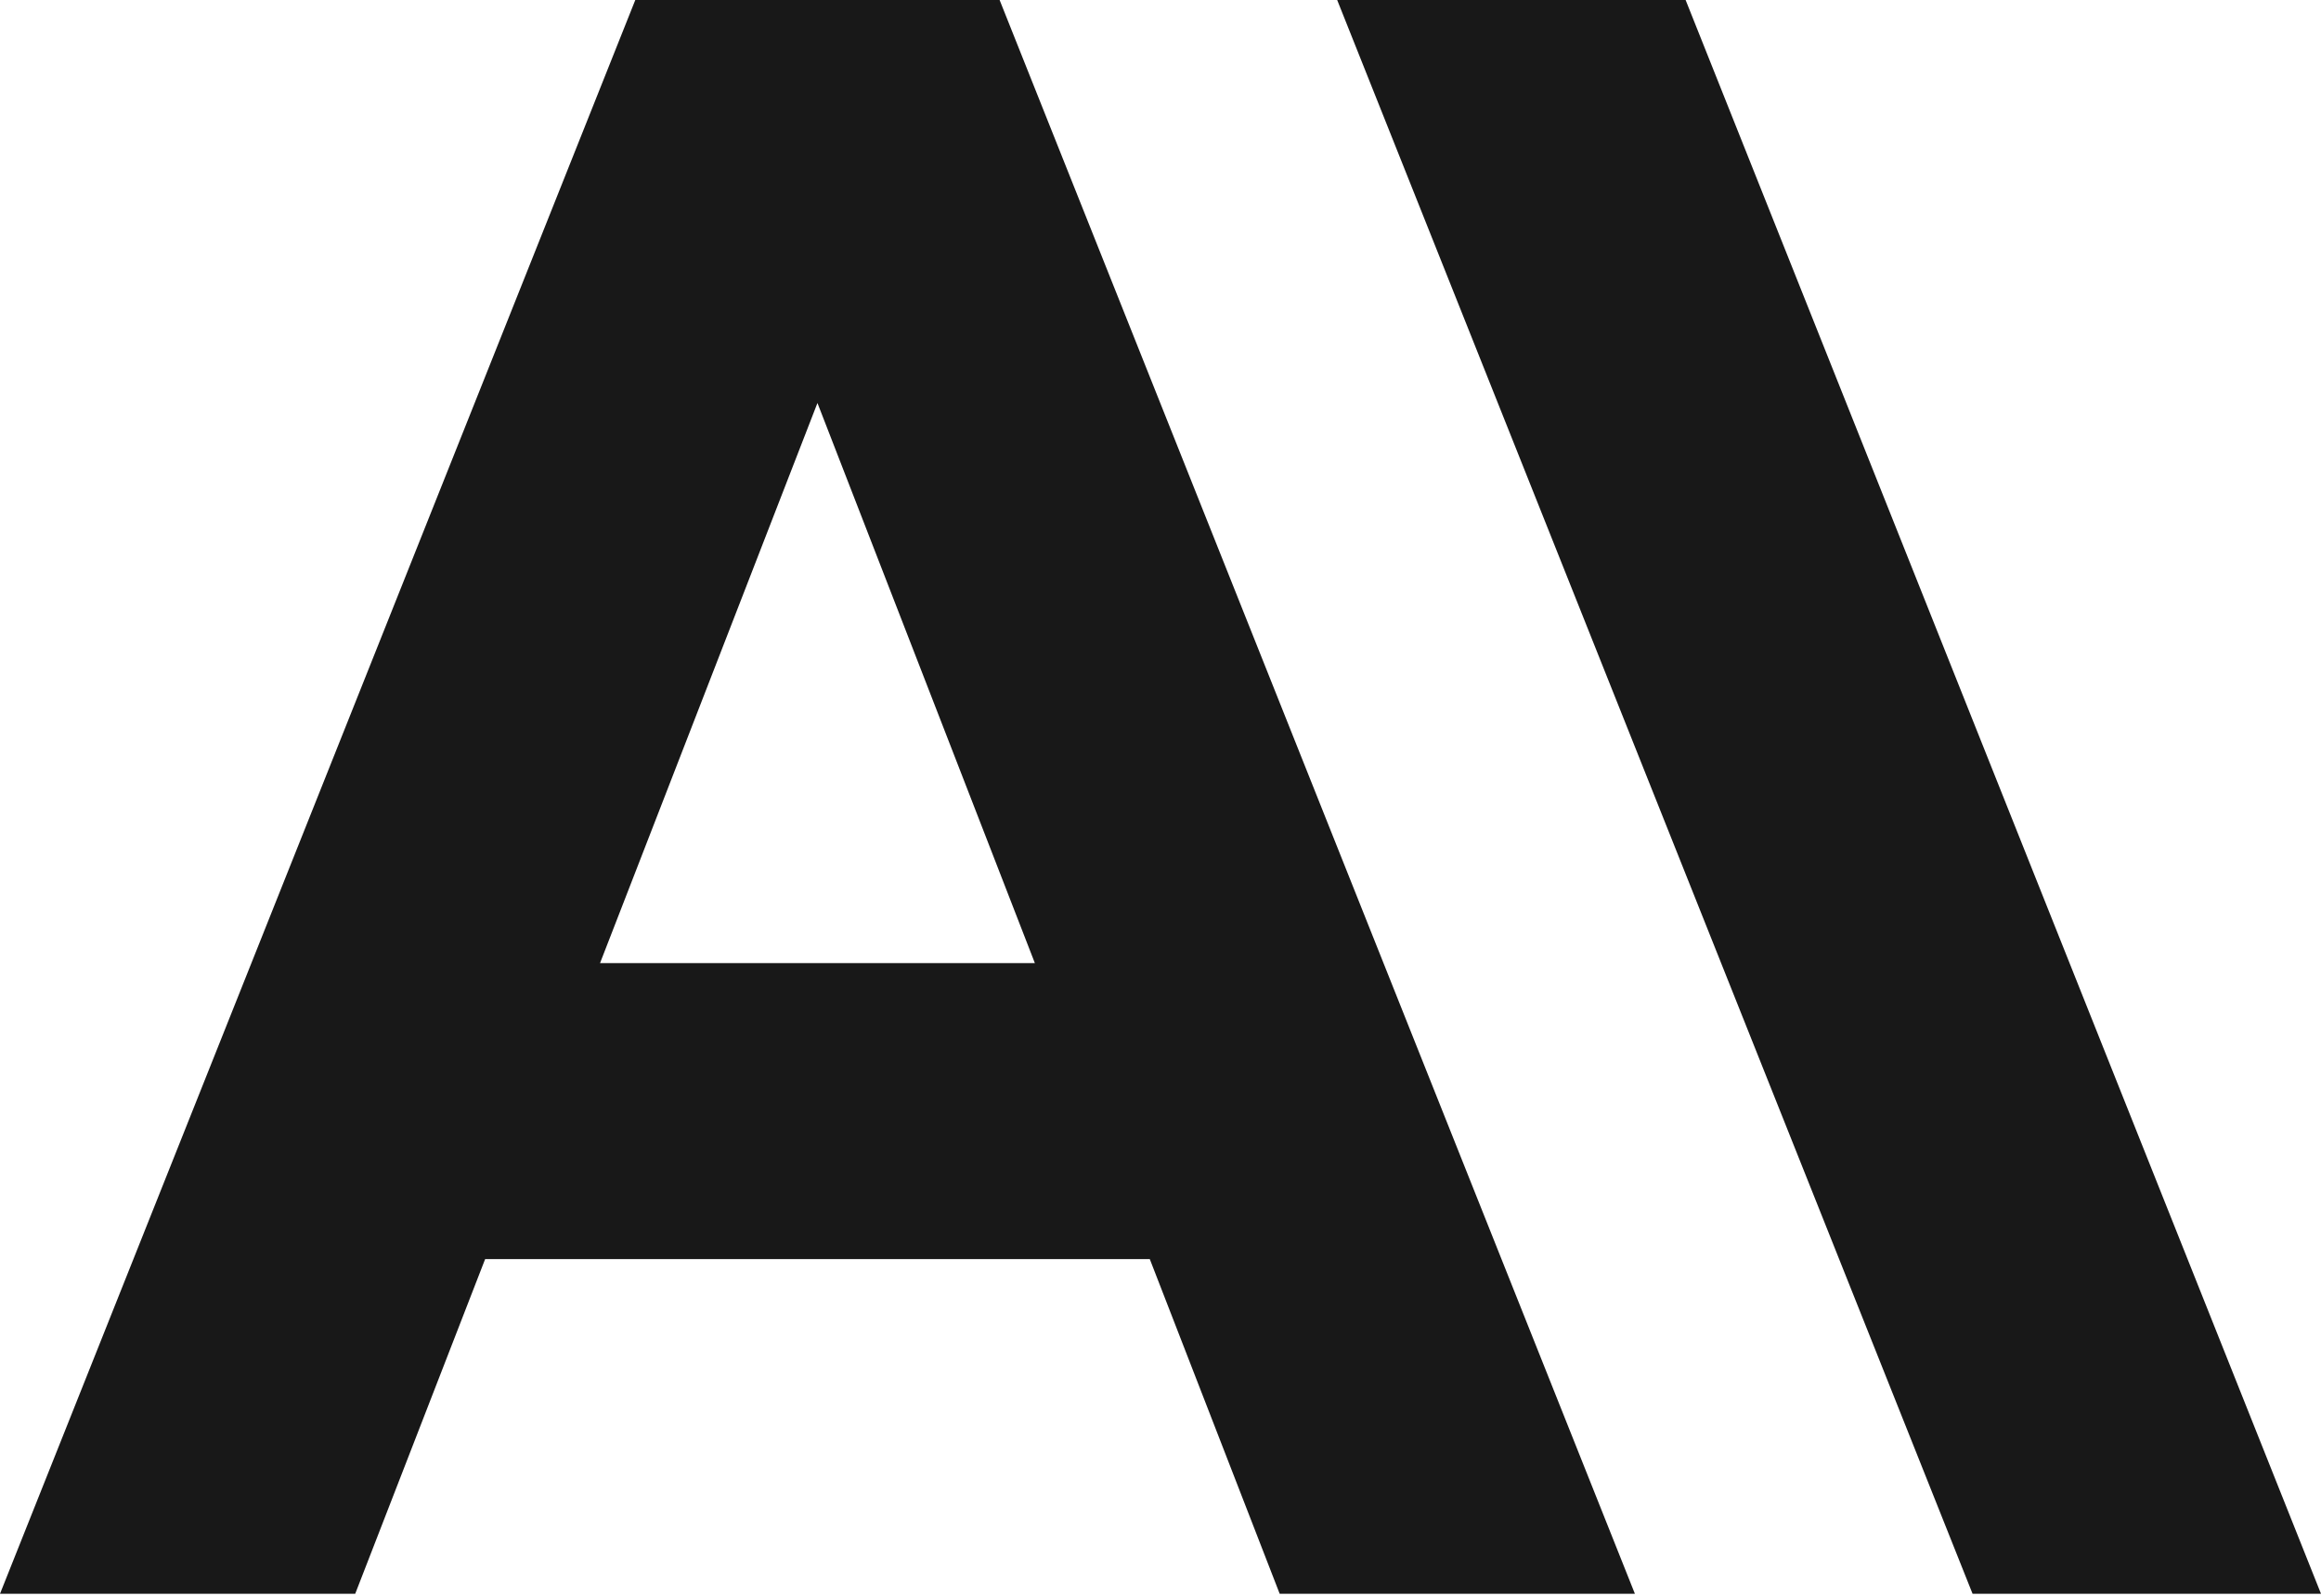
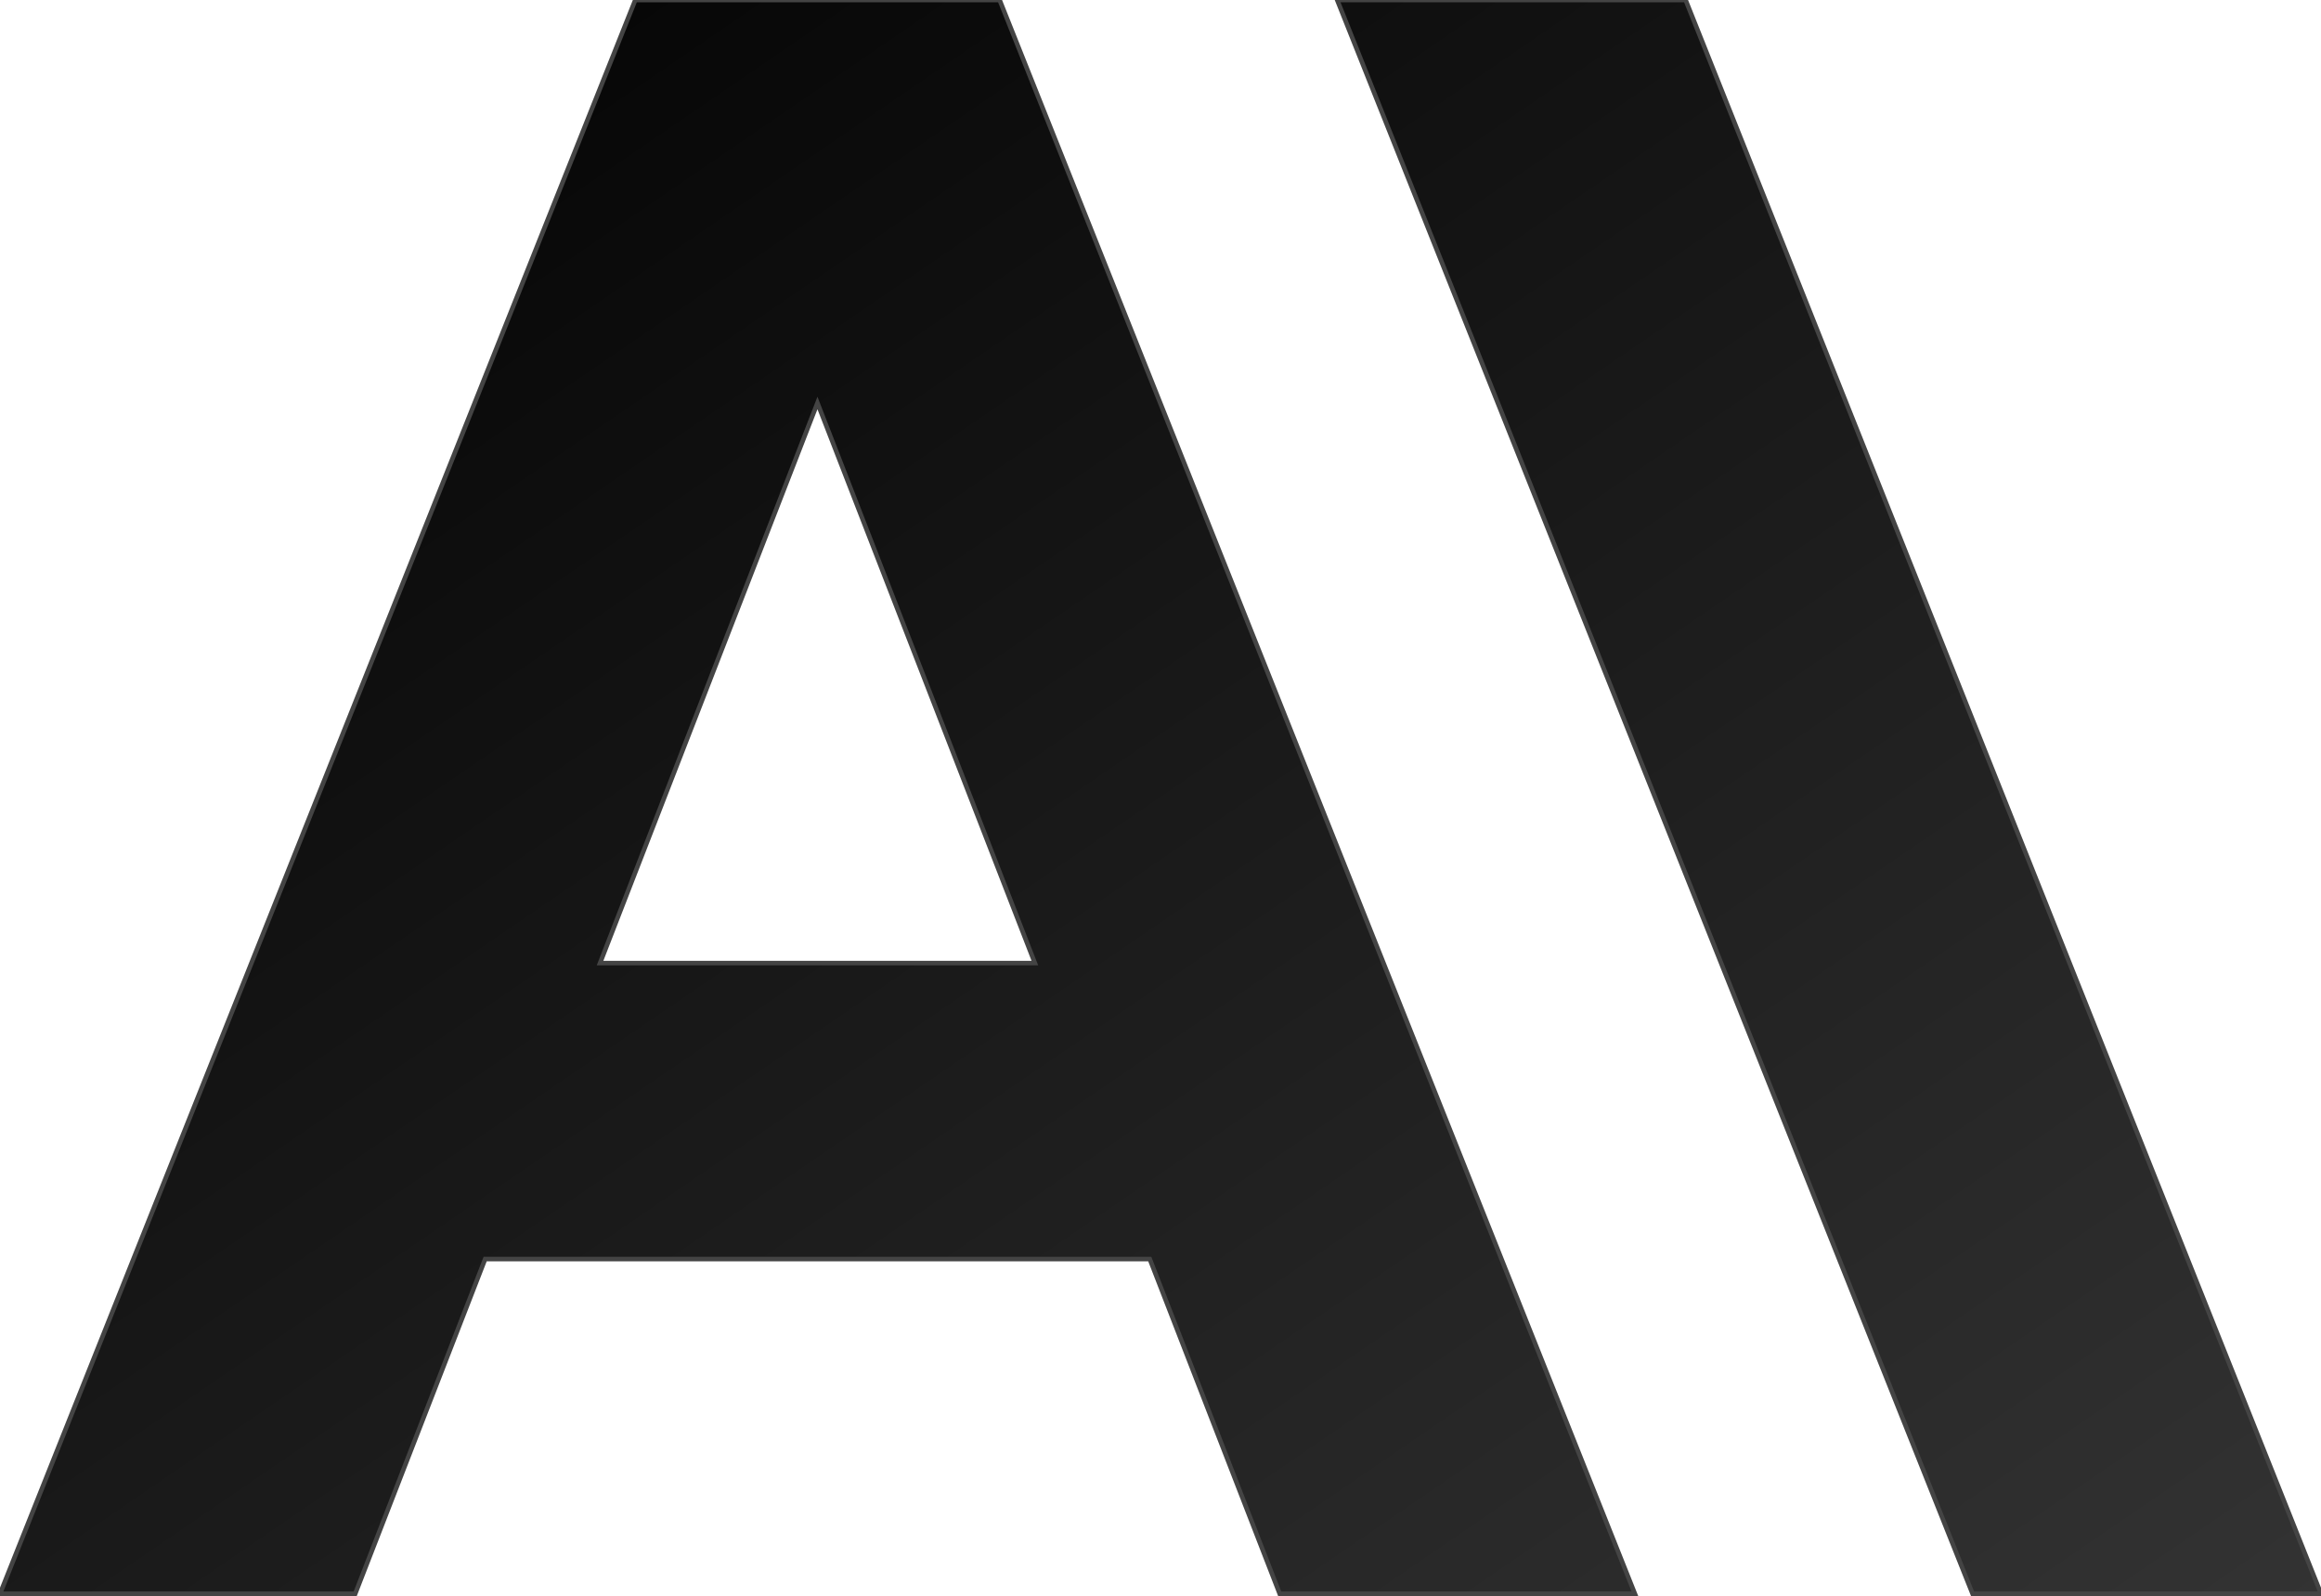
- <svg xmlns="http://www.w3.org/2000/svg" width="256px" height="176px" viewBox="0 0 256 176" version="1.1" preserveAspectRatio="xMidYMid">
-   <g fill="#181818">
-     <path d="M147.487,0 C147.487,0 217.568,175.78 217.568,175.78 C217.568,175.78 256,175.78 256,175.78 C256,175.78 185.919,0 185.919,0 C185.919,0 147.487,0 147.487,0 C147.487,0 147.487,0 147.487,0 Z" />
-     <path d="M66.183,106.221 C66.183,106.221 90.162,44.447 90.162,44.447 C90.162,44.447 114.142,106.221 114.142,106.221 C114.142,106.221 66.183,106.221 66.183,106.221 C66.183,106.221 66.183,106.221 66.183,106.221 Z M70.071,0 C70.071,0 0,175.78 0,175.78 C0,175.78 39.179,175.78 39.179,175.78 C39.179,175.78 53.51,138.866 53.51,138.866 C53.51,138.866 126.818,138.866 126.818,138.866 C126.818,138.866 141.146,175.78 141.146,175.78 C141.146,175.78 180.325,175.78 180.325,175.78 C180.325,175.78 110.254,0 110.254,0 C110.254,0 70.071,0 70.071,0 C70.071,0 70.071,0 70.071,0 Z" />
-   </g>
+ <svg xmlns="http://www.w3.org/2000/svg" viewBox="0 0 256 176">
+   <defs>
+     <linearGradient id="grad1" x1="0%" y1="0%" x2="100%" y2="100%">
+       <stop offset="0%" style="stop-color:#000;stop-opacity:1" />
+       <stop offset="100%" style="stop-color:#333;stop-opacity:1" />
+     </linearGradient>
+   </defs>
+   <path d="M147.487 0l70.081 175.78H256L185.919 0zM66.183 106.221l23.98-61.774l23.98 61.774zM70.07 0L0 175.78h39.18l14.33-36.914h73.308l14.328 36.914h39.179L110.255 0z" fill="url(#grad1)" />
+   <path d="M147.487 0l70.081 175.78H256L185.919 0zM66.183 106.221l23.98-61.774l23.98 61.774zM70.07 0L0 175.78h39.18l14.33-36.914h73.308l14.328 36.914h39.179L110.255 0z" fill="none" stroke="#444" stroke-width="0.5" />
</svg>
